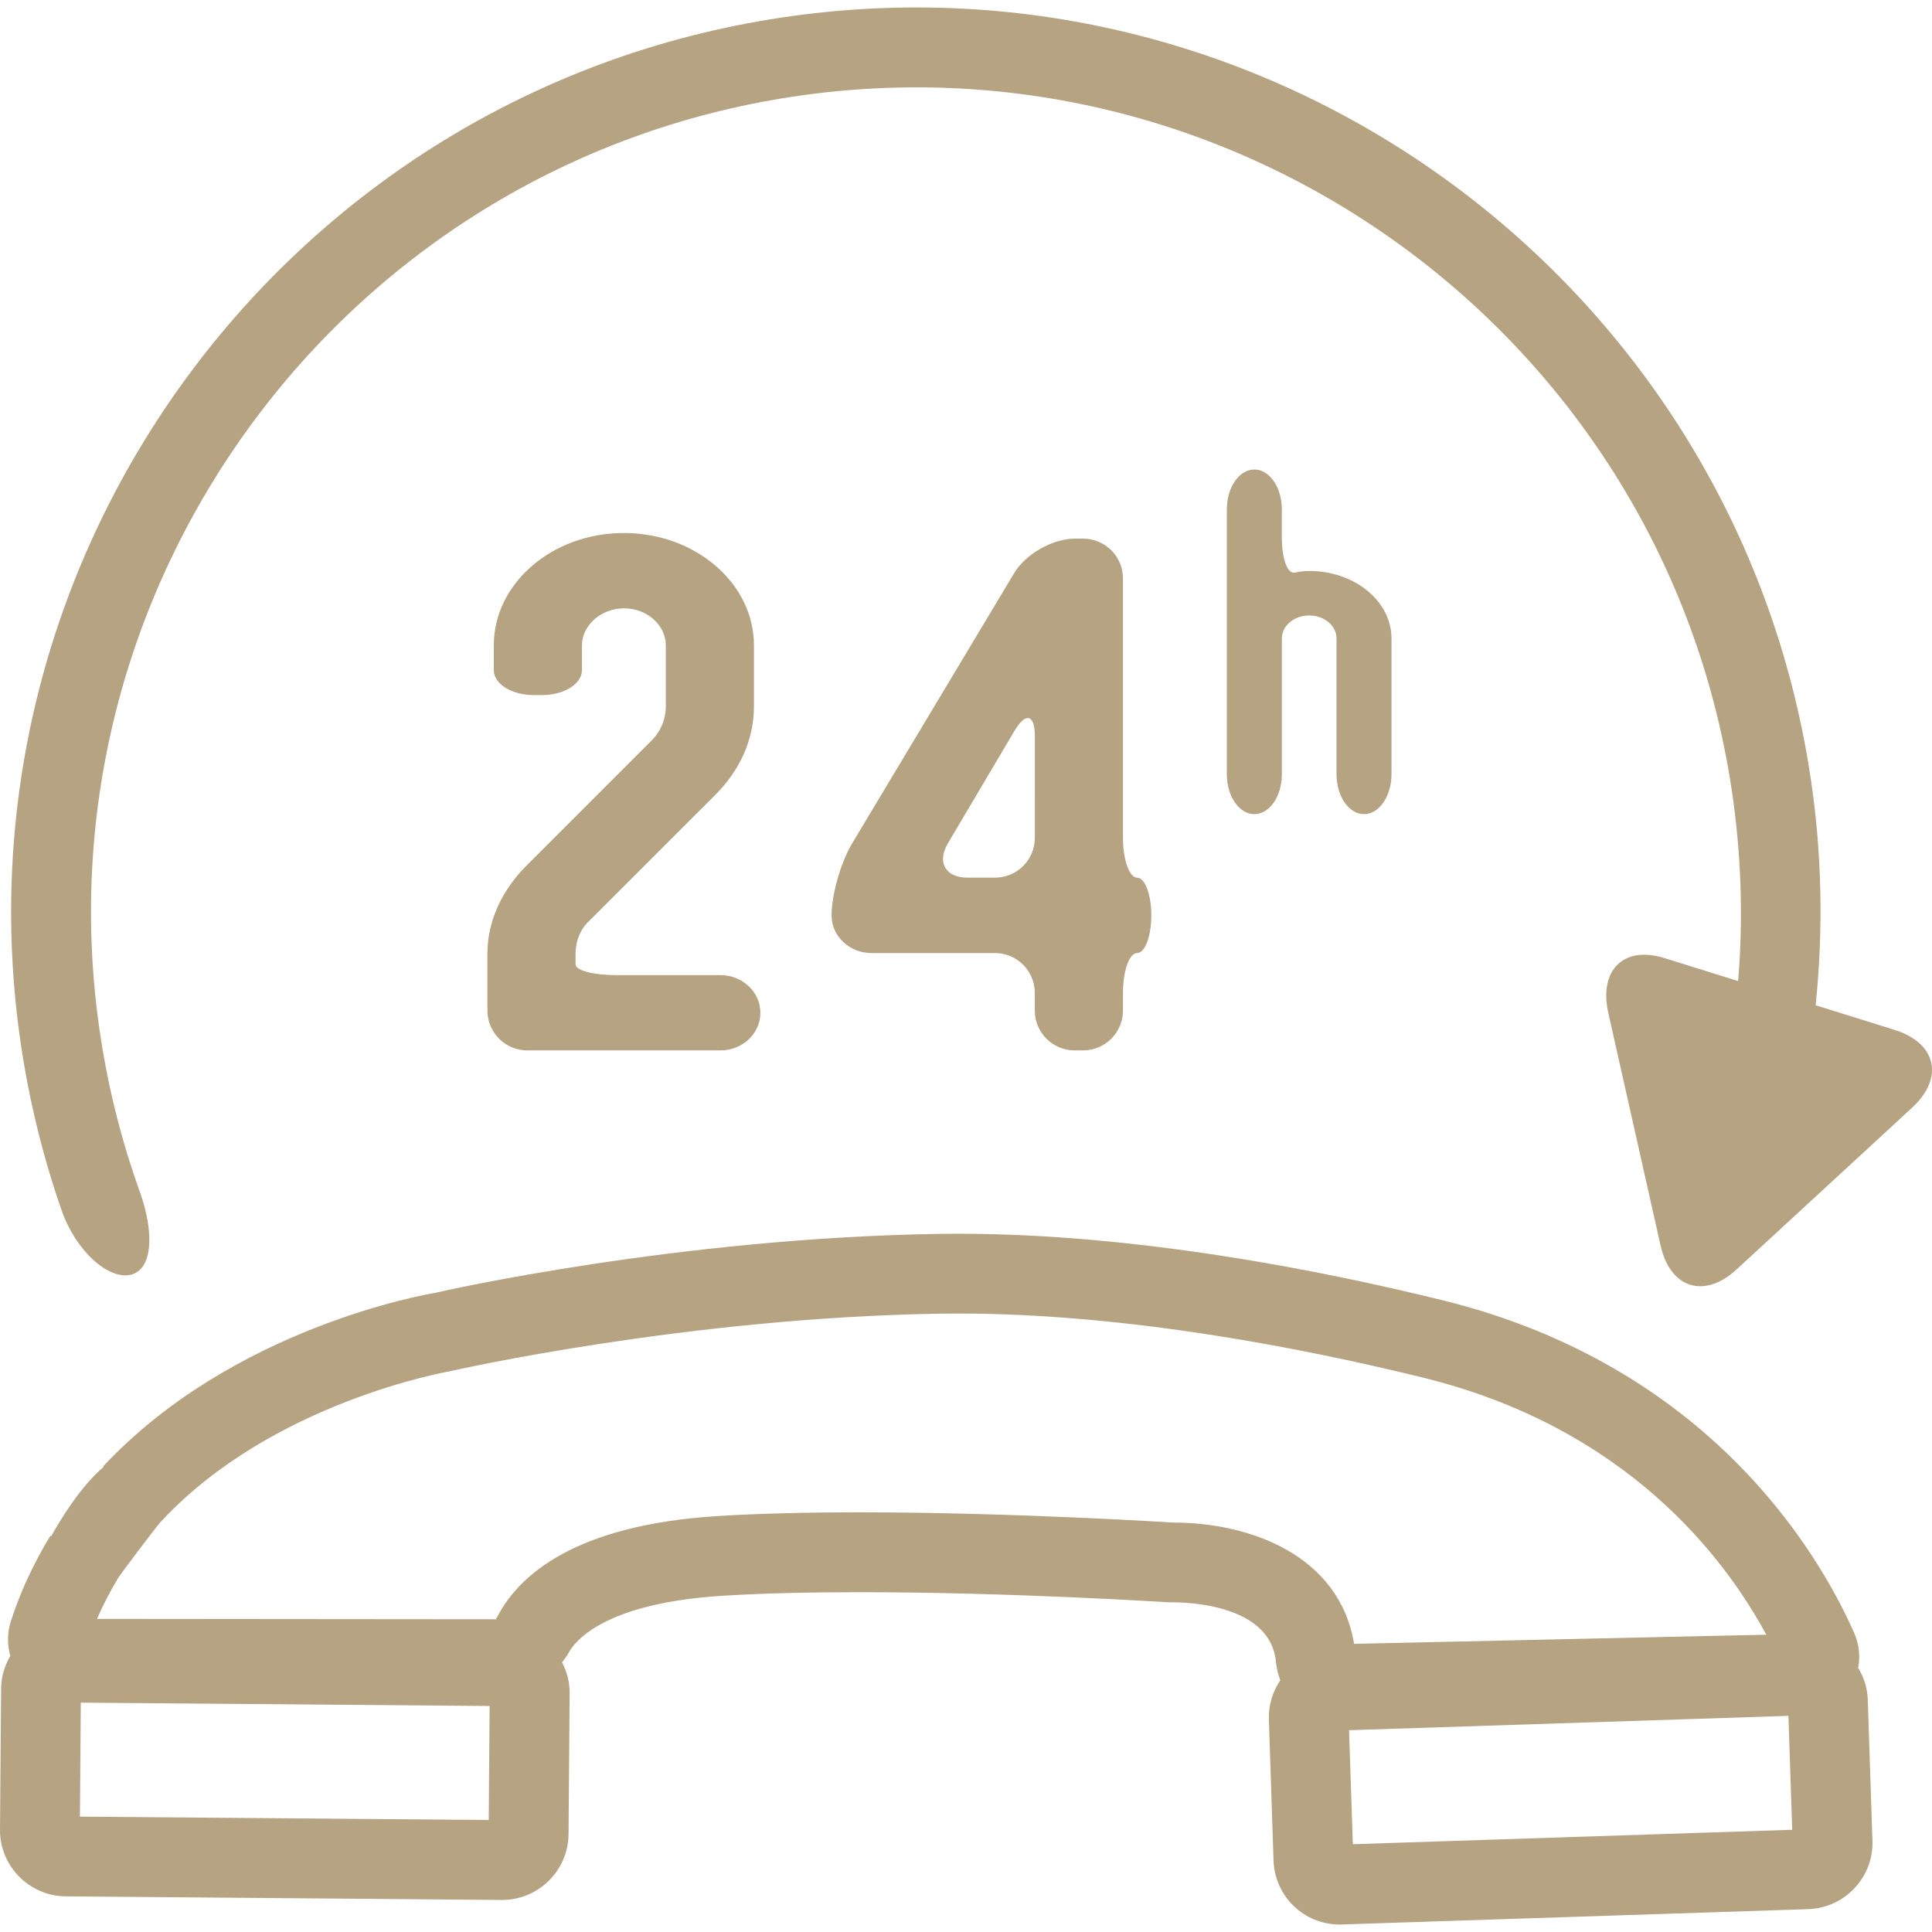
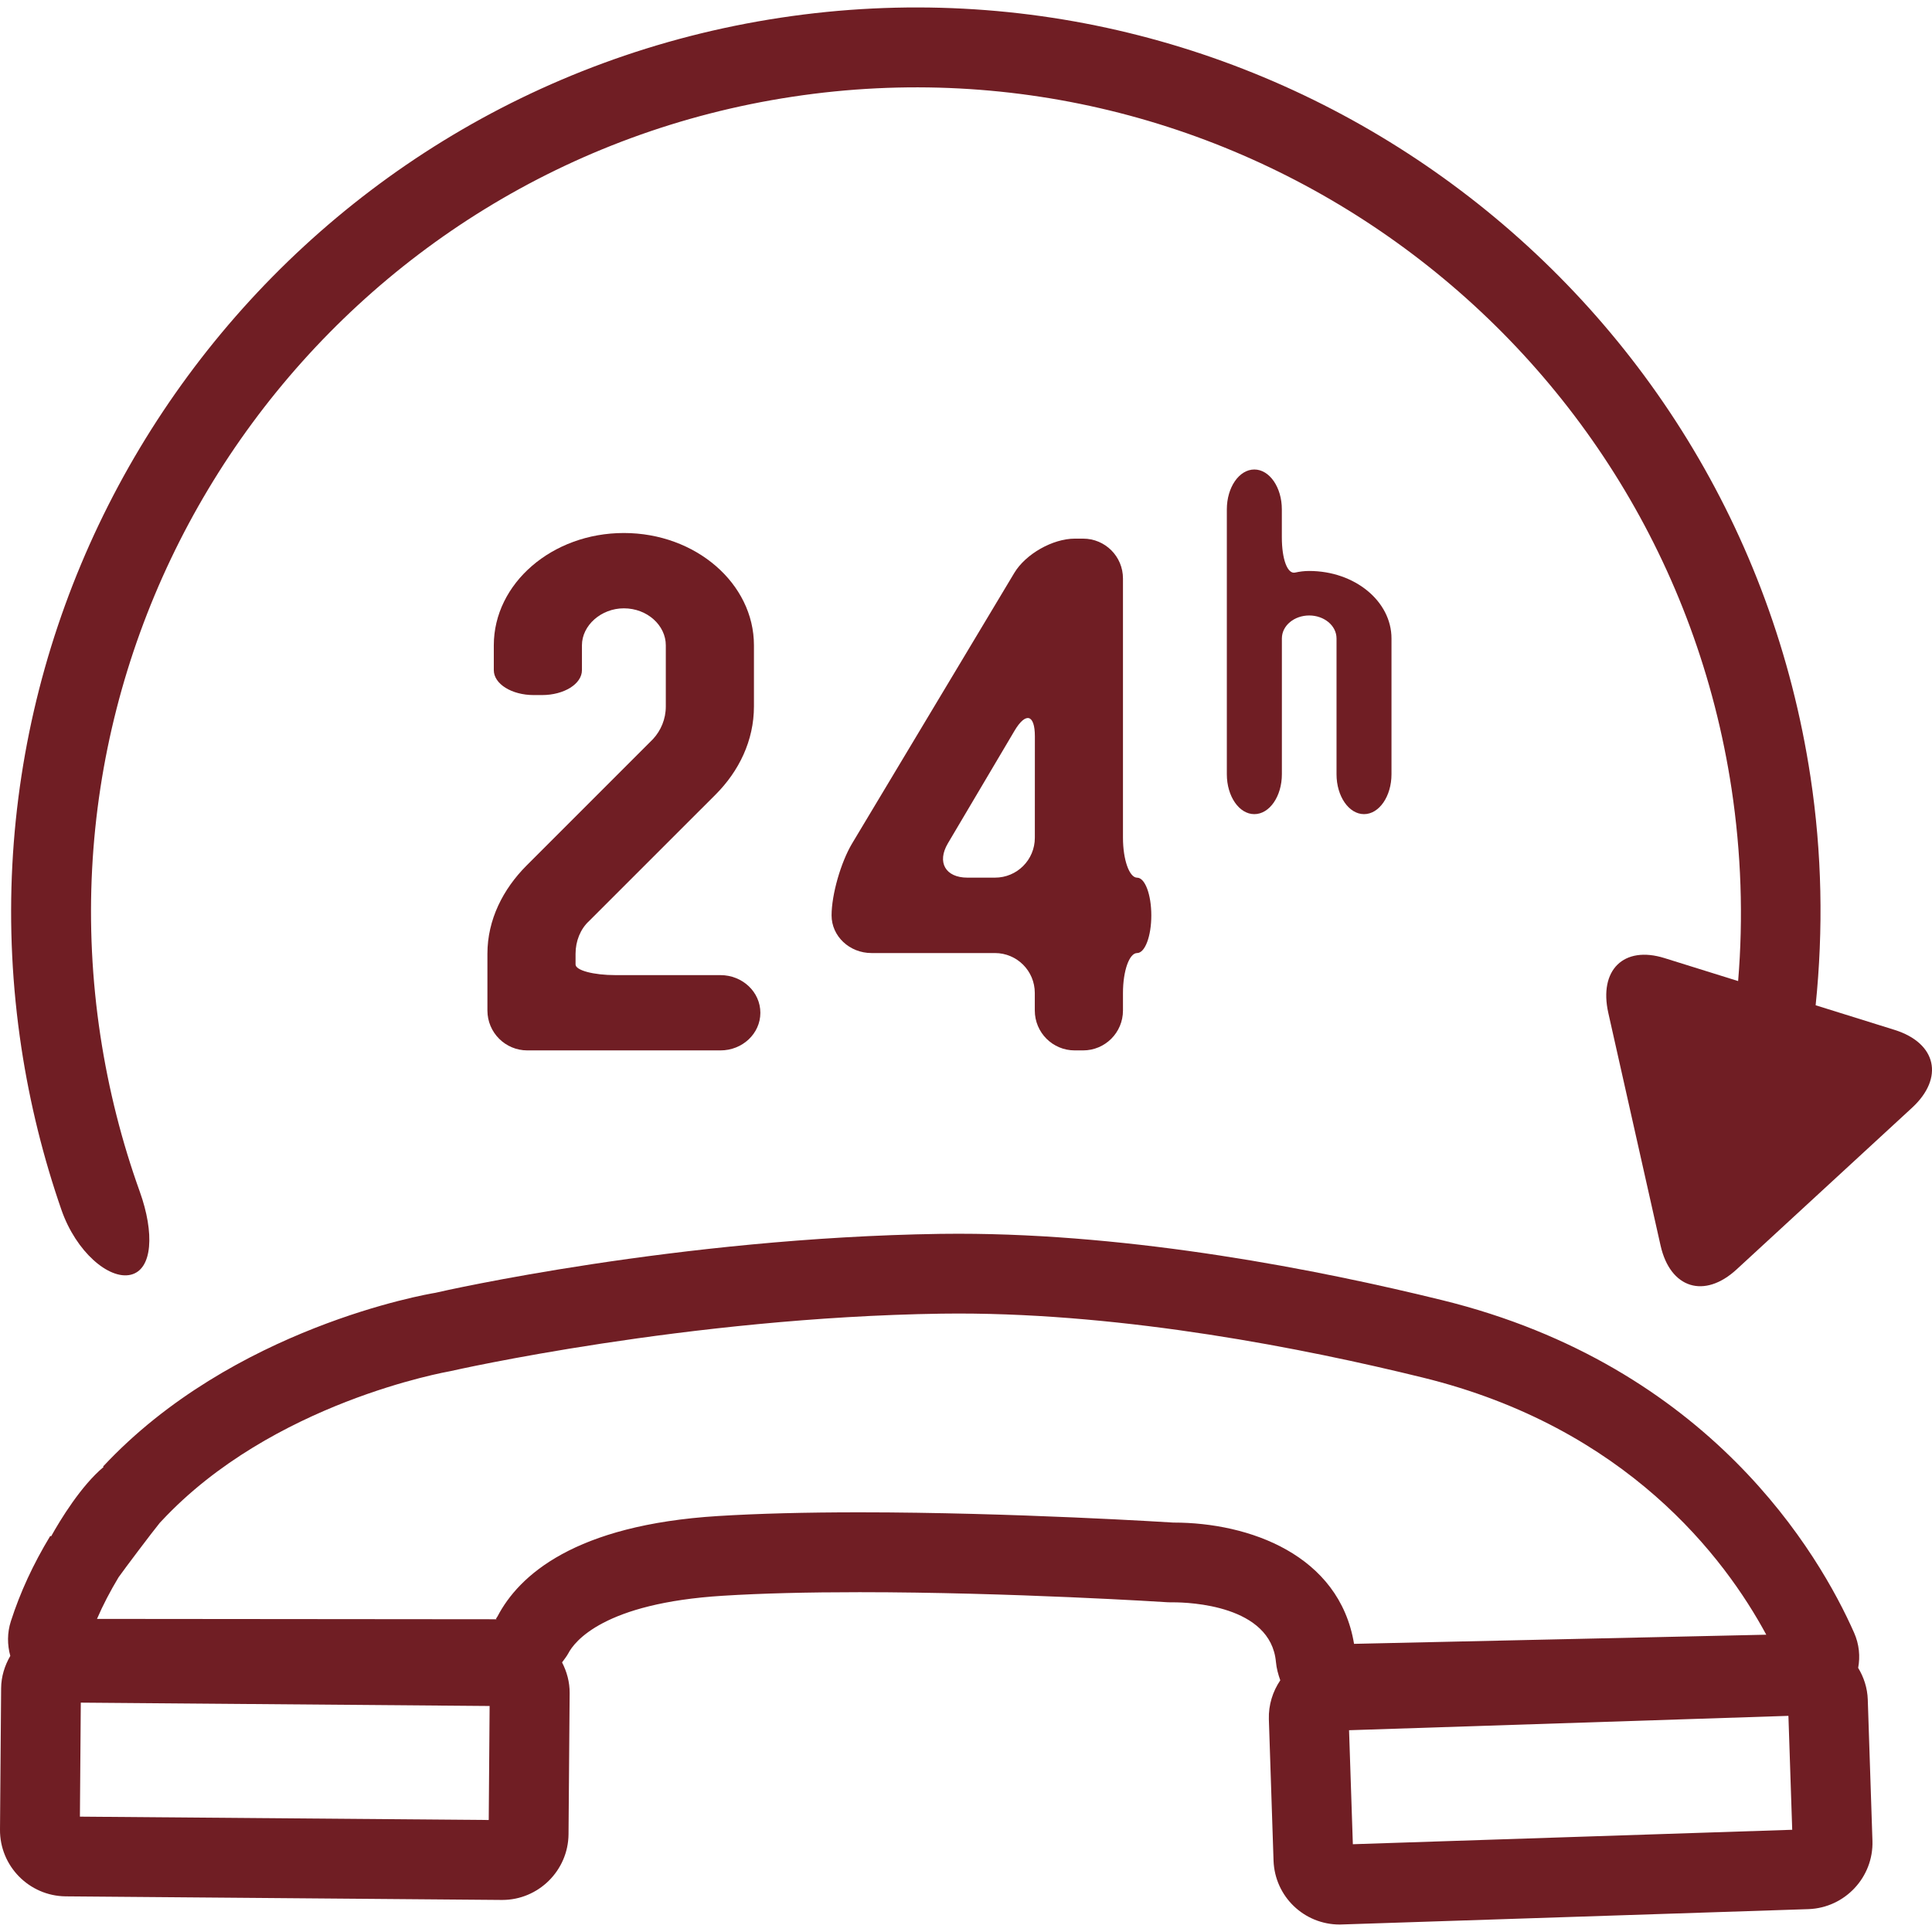
<svg xmlns="http://www.w3.org/2000/svg" height="800px" width="800px" version="1.1" id="Capa_1" viewBox="0 0 48.401 48.401" xml:space="preserve">
  <g>
    <g>
-       <path style="fill:#B6A382;" d="M16.36,18.515l-3.17,3.17c-0.586,0.588-0.979,1.354-0.979,2.208v1.422c0,0.553,0.448,1,1,1h4.838    c0.552,0,1-0.422,1-0.942c0-0.522-0.448-0.944-1.001-0.944h-2.629c-0.552,0-1-0.12-1-0.267c0-0.149,0-0.268,0-0.268    c0-0.32,0.124-0.623,0.338-0.819l3.17-3.169c0.587-0.588,0.961-1.354,0.961-2.208v-1.532c0-1.548-1.46-2.813-3.259-2.813    c-1.798,0-3.258,1.264-3.258,2.813v0.623c0,0.345,0.447,0.624,1,0.624h0.208c0.552,0,1-0.279,1-0.624c0-0.344,0-0.623,0-0.623    c0-0.498,0.481-0.926,1.05-0.926c0.588,0,1.051,0.428,1.051,0.926v1.532C16.68,18.017,16.556,18.302,16.36,18.515z" />
-       <path style="fill:#B6A382;" d="M27.134,13.494h-0.207c-0.553,0-1.231,0.384-1.516,0.858l-4.064,6.779    c-0.283,0.474-0.514,1.281-0.514,1.802c0,0.52,0.447,0.943,1,0.943h3.091c0.554,0,1,0.447,1,1v0.439c0,0.553,0.447,1,1,1h0.209    c0.553,0,1-0.446,1-1v-0.439c0-0.553,0.158-1,0.354-1c0.198,0,0.356-0.422,0.356-0.943c0-0.522-0.158-0.945-0.355-0.945    c-0.195,0-0.355-0.447-0.355-1v-6.494C28.134,13.941,27.688,13.494,27.134,13.494z M25.925,20.988c0,0.553-0.446,1-1,0.999h-0.688    c-0.552,0-0.771-0.385-0.49-0.86l1.669-2.82c0.281-0.474,0.51-0.413,0.51,0.14L25.925,20.988L25.925,20.988z" />
-       <path style="fill:#B6A382;" d="M31.424,11.762c-0.381,0-0.689,0.447-0.689,1v6.635c0,0.553,0.309,1,0.689,0.999    c0.381,0,0.69-0.447,0.69-1v-3.401c0-0.324,0.312-0.576,0.685-0.576c0.371,0,0.684,0.252,0.684,0.576v3.401    c0,0.553,0.309,1,0.689,1c0.379,0,0.688-0.447,0.688-1v-3.401c0-0.935-0.923-1.691-2.062-1.691c-0.123,0-0.24,0.015-0.352,0.04    c-0.191,0.044-0.333-0.331-0.333-0.884v-0.698C32.114,12.209,31.804,11.762,31.424,11.762z" />
-       <path style="fill:#B6A382;" d="M47.463,25.801l-1.977-0.617c0.195-1.897,0.16-3.814-0.129-5.721    C43.487,7.105,31.913-1.427,19.553,0.444C7.197,2.315-1.335,13.891,0.536,26.249c0.214,1.408,0.554,2.769,1.006,4.069    c0.365,1.043,1.186,1.748,1.734,1.617c0.547-0.131,0.598-1.045,0.225-2.084c-0.447-1.244-0.78-2.549-0.986-3.904    C0.808,14.682,8.587,4.128,19.854,2.423c11.267-1.706,21.819,6.073,23.526,17.34c0.241,1.603,0.297,3.216,0.164,4.815    c0,0-0.826-0.258-1.846-0.576c-1.021-0.318-1.648,0.299-1.406,1.375l1.309,5.826c0.242,1.076,1.098,1.344,1.908,0.596l4.392-4.047    C48.713,27.003,48.515,26.13,47.463,25.801z" />
-       <path style="fill:#B6A382;" d="M46.551,41.784c0.054-0.286,0.027-0.589-0.102-0.881c-0.866-1.956-3.608-6.686-10.331-8.334    c-3.082-0.758-7.685-1.661-12.108-1.661l-0.453,0.003c-6.573,0.098-12.463,1.432-12.65,1.477    c-0.206,0.033-5.076,0.869-8.325,4.352l0.012,0.012c-0.562,0.469-1.082,1.321-1.314,1.738l-0.02-0.013    c-0.431,0.713-0.754,1.413-0.988,2.14c-0.094,0.293-0.09,0.59-0.014,0.867c-0.14,0.241-0.228,0.517-0.23,0.813L0,45.834    c-0.008,0.913,0.728,1.664,1.645,1.674l10.928,0.09h0.009c0.909,0,1.653-0.738,1.661-1.646l0.028-3.538    c0.002-0.277-0.071-0.535-0.19-0.767c0.053-0.076,0.116-0.15,0.157-0.228c0.152-0.291,0.882-1.258,3.875-1.442    c0.96-0.06,2.111-0.089,3.421-0.089c3.779,0,7.694,0.25,7.733,0.253l0.122,0.001c0.407,0,2.446,0.072,2.576,1.493    c0.015,0.163,0.057,0.314,0.109,0.46c-0.188,0.279-0.297,0.615-0.286,0.977l0.117,3.543c0.033,0.896,0.763,1.599,1.659,1.599    l11.745-0.386c0.912-0.034,1.63-0.802,1.6-1.712l-0.117-3.539C46.782,42.284,46.692,42.017,46.551,41.784z M12.244,45.595    L2.002,45.511l0.022-2.856l10.242,0.084L12.244,45.595z M29.405,38.144c-0.003,0-0.007,0-0.01,0    c-0.039-0.002-4.016-0.257-7.862-0.257c-1.351,0-2.544,0.031-3.544,0.093c-3.598,0.223-4.99,1.489-5.525,2.514    c-0.016,0.03-0.061,0.072-0.016,0.072L2.43,40.557c0.149-0.346,0.329-0.69,0.54-1.042c0.139-0.197,0.84-1.129,1.035-1.367    l0.042-0.044c2.774-2.975,7.145-3.736,7.248-3.756c0.059-0.014,5.929-1.344,12.292-1.438l0.424-0.003    c4.224,0,8.656,0.872,11.632,1.604c5.107,1.253,7.564,4.511,8.606,6.442l-10.327,0.229C33.553,38.948,31.289,38.144,29.405,38.144    z M33.892,46.202l-0.095-2.856l11.007-0.36l0.095,2.854L33.892,46.202z" />
+       <path style="fill:#701E24;" d="M16.36,18.515l-3.17,3.17c-0.586,0.588-0.979,1.354-0.979,2.208v1.422c0,0.553,0.448,1,1,1h4.838    c0.552,0,1-0.422,1-0.942c0-0.522-0.448-0.944-1.001-0.944h-2.629c-0.552,0-1-0.12-1-0.267c0-0.149,0-0.268,0-0.268    c0-0.32,0.124-0.623,0.338-0.819l3.17-3.169c0.587-0.588,0.961-1.354,0.961-2.208v-1.532c0-1.548-1.46-2.813-3.259-2.813    c-1.798,0-3.258,1.264-3.258,2.813v0.623c0,0.345,0.447,0.624,1,0.624h0.208c0.552,0,1-0.279,1-0.624c0-0.344,0-0.623,0-0.623    c0-0.498,0.481-0.926,1.05-0.926c0.588,0,1.051,0.428,1.051,0.926v1.532C16.68,18.017,16.556,18.302,16.36,18.515z" />
+       <path style="fill:#701E24;" d="M27.134,13.494h-0.207c-0.553,0-1.231,0.384-1.516,0.858l-4.064,6.779    c-0.283,0.474-0.514,1.281-0.514,1.802c0,0.52,0.447,0.943,1,0.943h3.091c0.554,0,1,0.447,1,1v0.439c0,0.553,0.447,1,1,1h0.209    c0.553,0,1-0.446,1-1v-0.439c0-0.553,0.158-1,0.354-1c0.198,0,0.356-0.422,0.356-0.943c0-0.522-0.158-0.945-0.355-0.945    c-0.195,0-0.355-0.447-0.355-1v-6.494C28.134,13.941,27.688,13.494,27.134,13.494z M25.925,20.988c0,0.553-0.446,1-1,0.999h-0.688    c-0.552,0-0.771-0.385-0.49-0.86l1.669-2.82c0.281-0.474,0.51-0.413,0.51,0.14L25.925,20.988L25.925,20.988z" />
+       <path style="fill:#701E24;" d="M31.424,11.762c-0.381,0-0.689,0.447-0.689,1v6.635c0,0.553,0.309,1,0.689,0.999    c0.381,0,0.69-0.447,0.69-1v-3.401c0-0.324,0.312-0.576,0.685-0.576c0.371,0,0.684,0.252,0.684,0.576v3.401    c0,0.553,0.309,1,0.689,1c0.379,0,0.688-0.447,0.688-1v-3.401c0-0.935-0.923-1.691-2.062-1.691c-0.123,0-0.24,0.015-0.352,0.04    c-0.191,0.044-0.333-0.331-0.333-0.884v-0.698C32.114,12.209,31.804,11.762,31.424,11.762z" />
+       <path style="fill:#701E24;" d="M47.463,25.801l-1.977-0.617c0.195-1.897,0.16-3.814-0.129-5.721    C43.487,7.105,31.913-1.427,19.553,0.444C7.197,2.315-1.335,13.891,0.536,26.249c0.214,1.408,0.554,2.769,1.006,4.069    c0.365,1.043,1.186,1.748,1.734,1.617c0.547-0.131,0.598-1.045,0.225-2.084c-0.447-1.244-0.78-2.549-0.986-3.904    C0.808,14.682,8.587,4.128,19.854,2.423c11.267-1.706,21.819,6.073,23.526,17.34c0.241,1.603,0.297,3.216,0.164,4.815    c0,0-0.826-0.258-1.846-0.576c-1.021-0.318-1.648,0.299-1.406,1.375l1.309,5.826c0.242,1.076,1.098,1.344,1.908,0.596l4.392-4.047    C48.713,27.003,48.515,26.13,47.463,25.801z" />
+       <path style="fill:#701E24;" d="M46.551,41.784c0.054-0.286,0.027-0.589-0.102-0.881c-0.866-1.956-3.608-6.686-10.331-8.334    c-3.082-0.758-7.685-1.661-12.108-1.661l-0.453,0.003c-6.573,0.098-12.463,1.432-12.65,1.477    c-0.206,0.033-5.076,0.869-8.325,4.352l0.012,0.012c-0.562,0.469-1.082,1.321-1.314,1.738l-0.02-0.013    c-0.431,0.713-0.754,1.413-0.988,2.14c-0.094,0.293-0.09,0.59-0.014,0.867c-0.14,0.241-0.228,0.517-0.23,0.813L0,45.834    c-0.008,0.913,0.728,1.664,1.645,1.674l10.928,0.09h0.009c0.909,0,1.653-0.738,1.661-1.646l0.028-3.538    c0.002-0.277-0.071-0.535-0.19-0.767c0.053-0.076,0.116-0.15,0.157-0.228c0.152-0.291,0.882-1.258,3.875-1.442    c0.96-0.06,2.111-0.089,3.421-0.089c3.779,0,7.694,0.25,7.733,0.253l0.122,0.001c0.407,0,2.446,0.072,2.576,1.493    c0.015,0.163,0.057,0.314,0.109,0.46c-0.188,0.279-0.297,0.615-0.286,0.977l0.117,3.543c0.033,0.896,0.763,1.599,1.659,1.599    l11.745-0.386c0.912-0.034,1.63-0.802,1.6-1.712l-0.117-3.539C46.782,42.284,46.692,42.017,46.551,41.784z M12.244,45.595    L2.002,45.511l0.022-2.856l10.242,0.084L12.244,45.595z M29.405,38.144c-0.003,0-0.007,0-0.01,0    c-0.039-0.002-4.016-0.257-7.862-0.257c-1.351,0-2.544,0.031-3.544,0.093c-3.598,0.223-4.99,1.489-5.525,2.514    c-0.016,0.03-0.061,0.072-0.016,0.072L2.43,40.557c0.149-0.346,0.329-0.69,0.54-1.042c0.139-0.197,0.84-1.129,1.035-1.367    l0.042-0.044c2.774-2.975,7.145-3.736,7.248-3.756c0.059-0.014,5.929-1.344,12.292-1.438l0.424-0.003    c4.224,0,8.656,0.872,11.632,1.604c5.107,1.253,7.564,4.511,8.606,6.442l-10.327,0.229C33.553,38.948,31.289,38.144,29.405,38.144    z M33.892,46.202l-0.095-2.856l11.007-0.36l0.095,2.854L33.892,46.202z" />
    </g>
  </g>
</svg>
